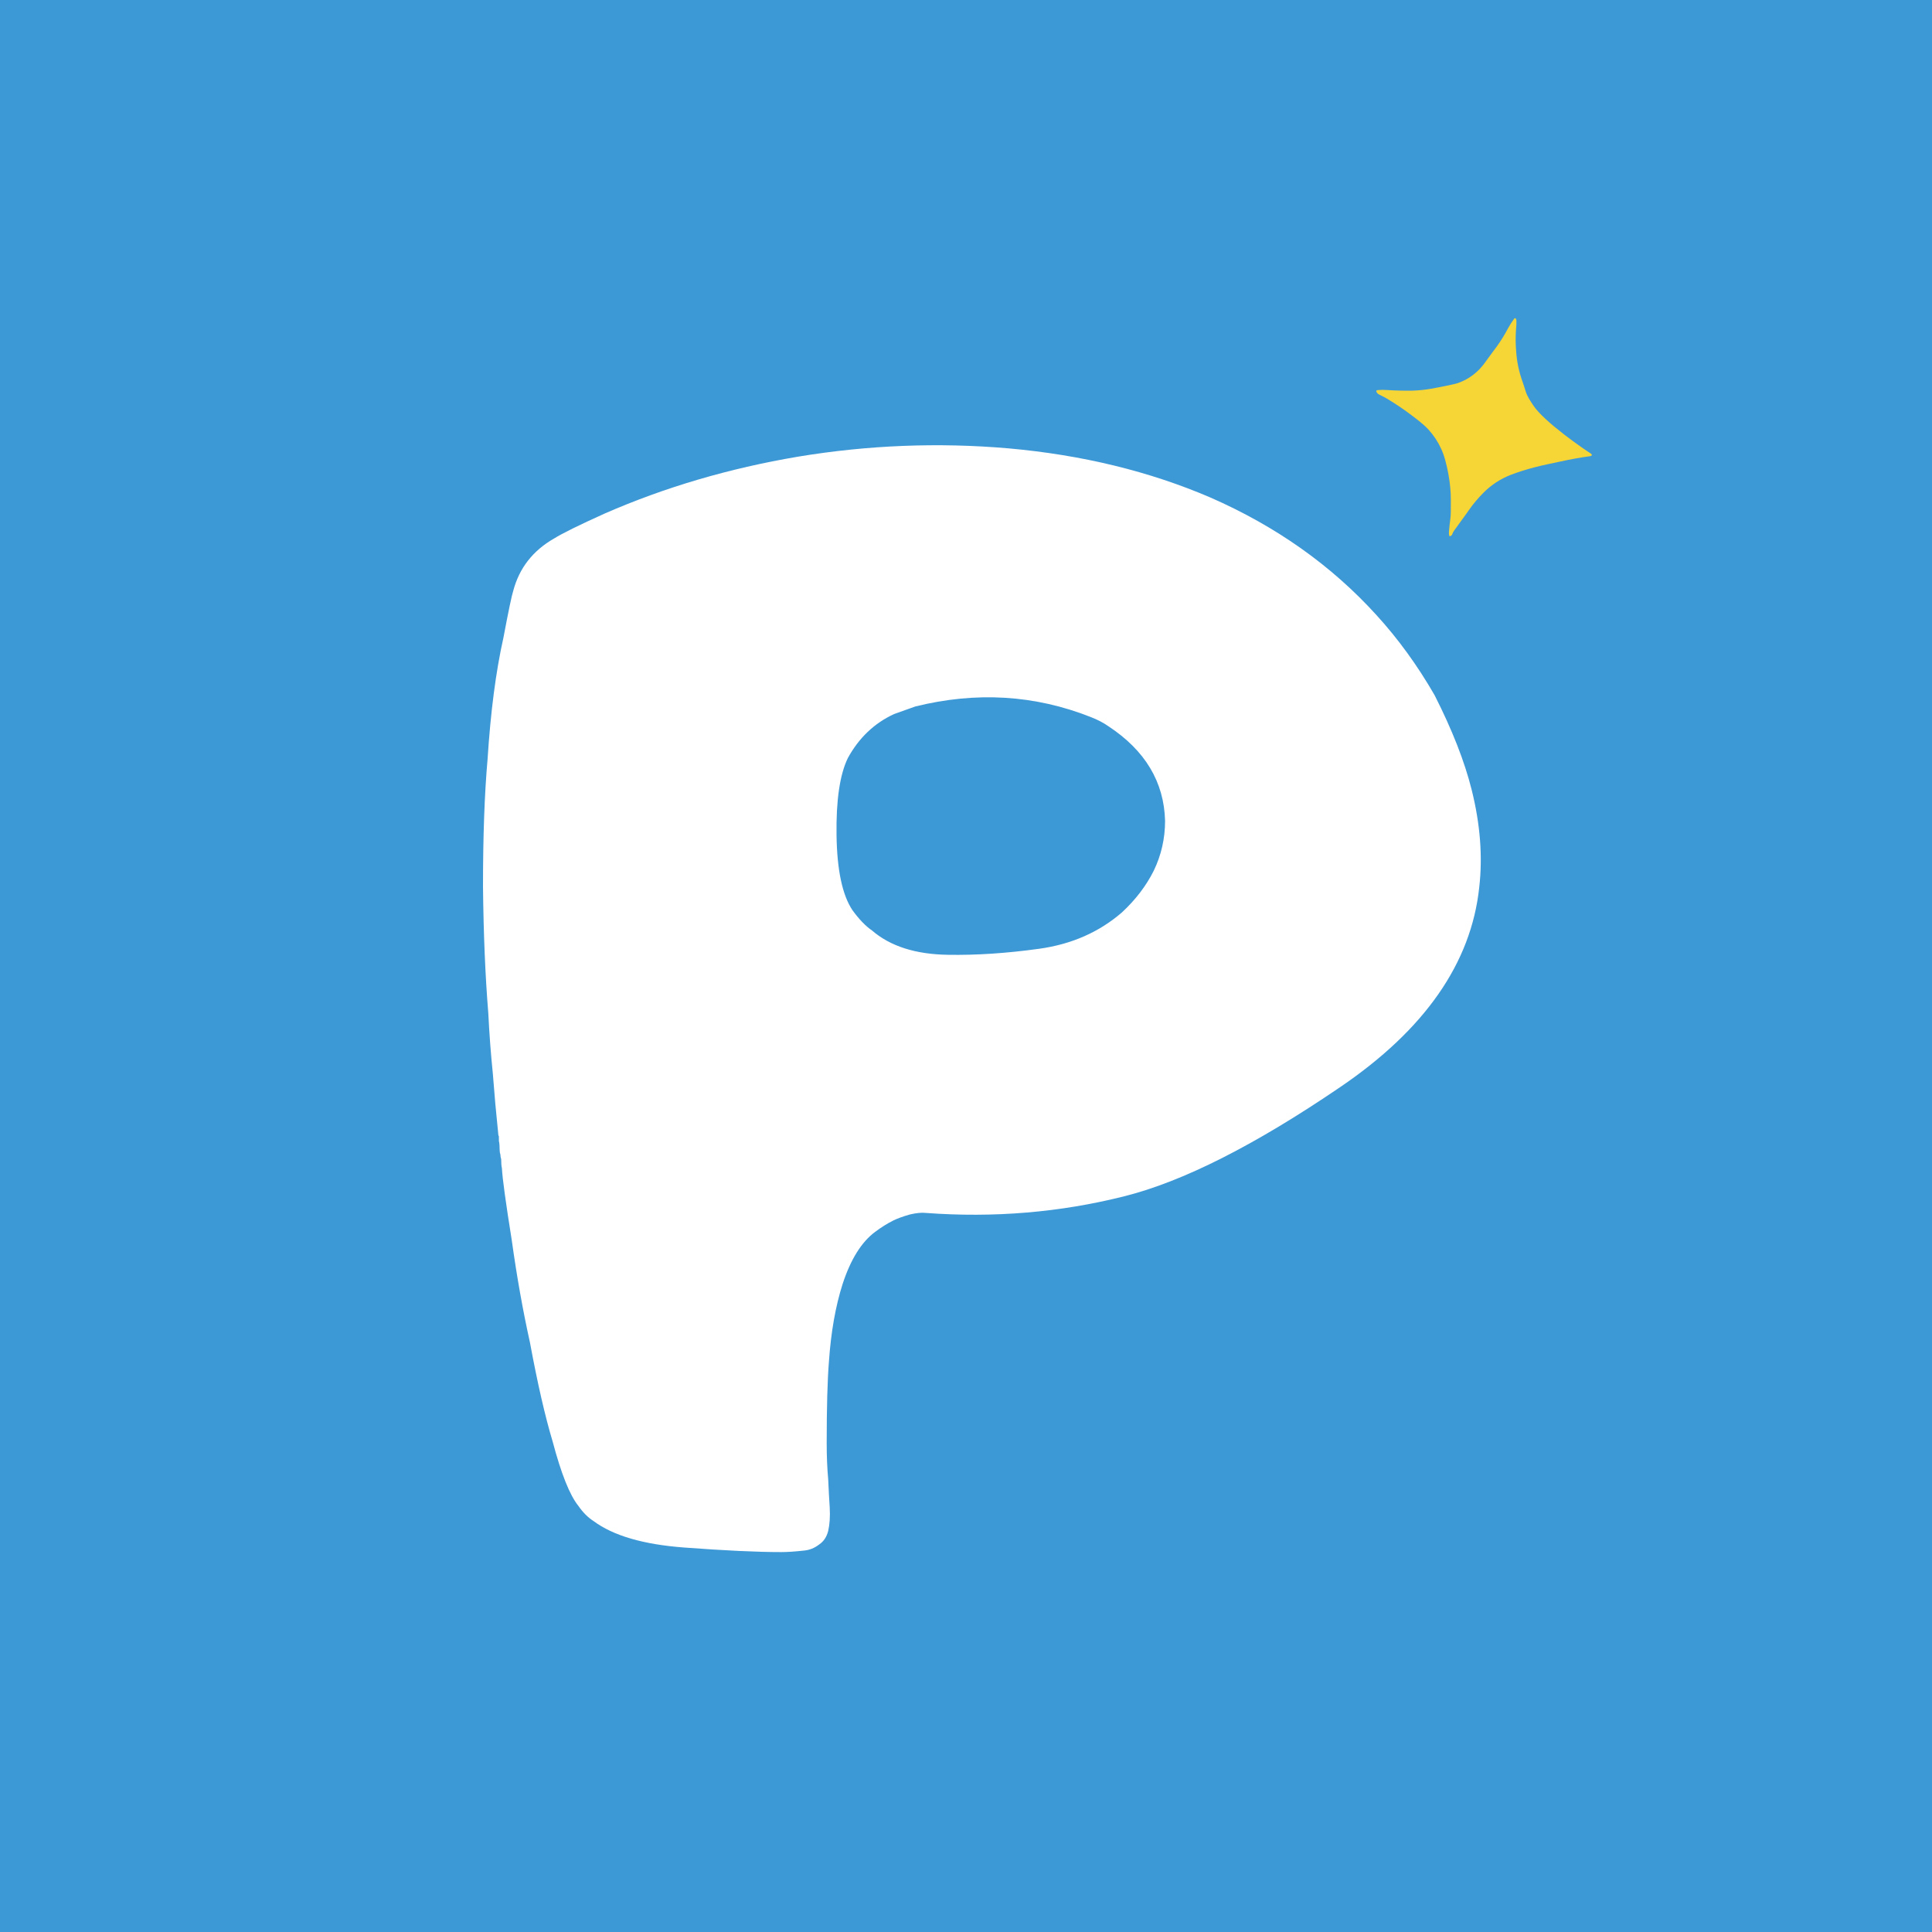
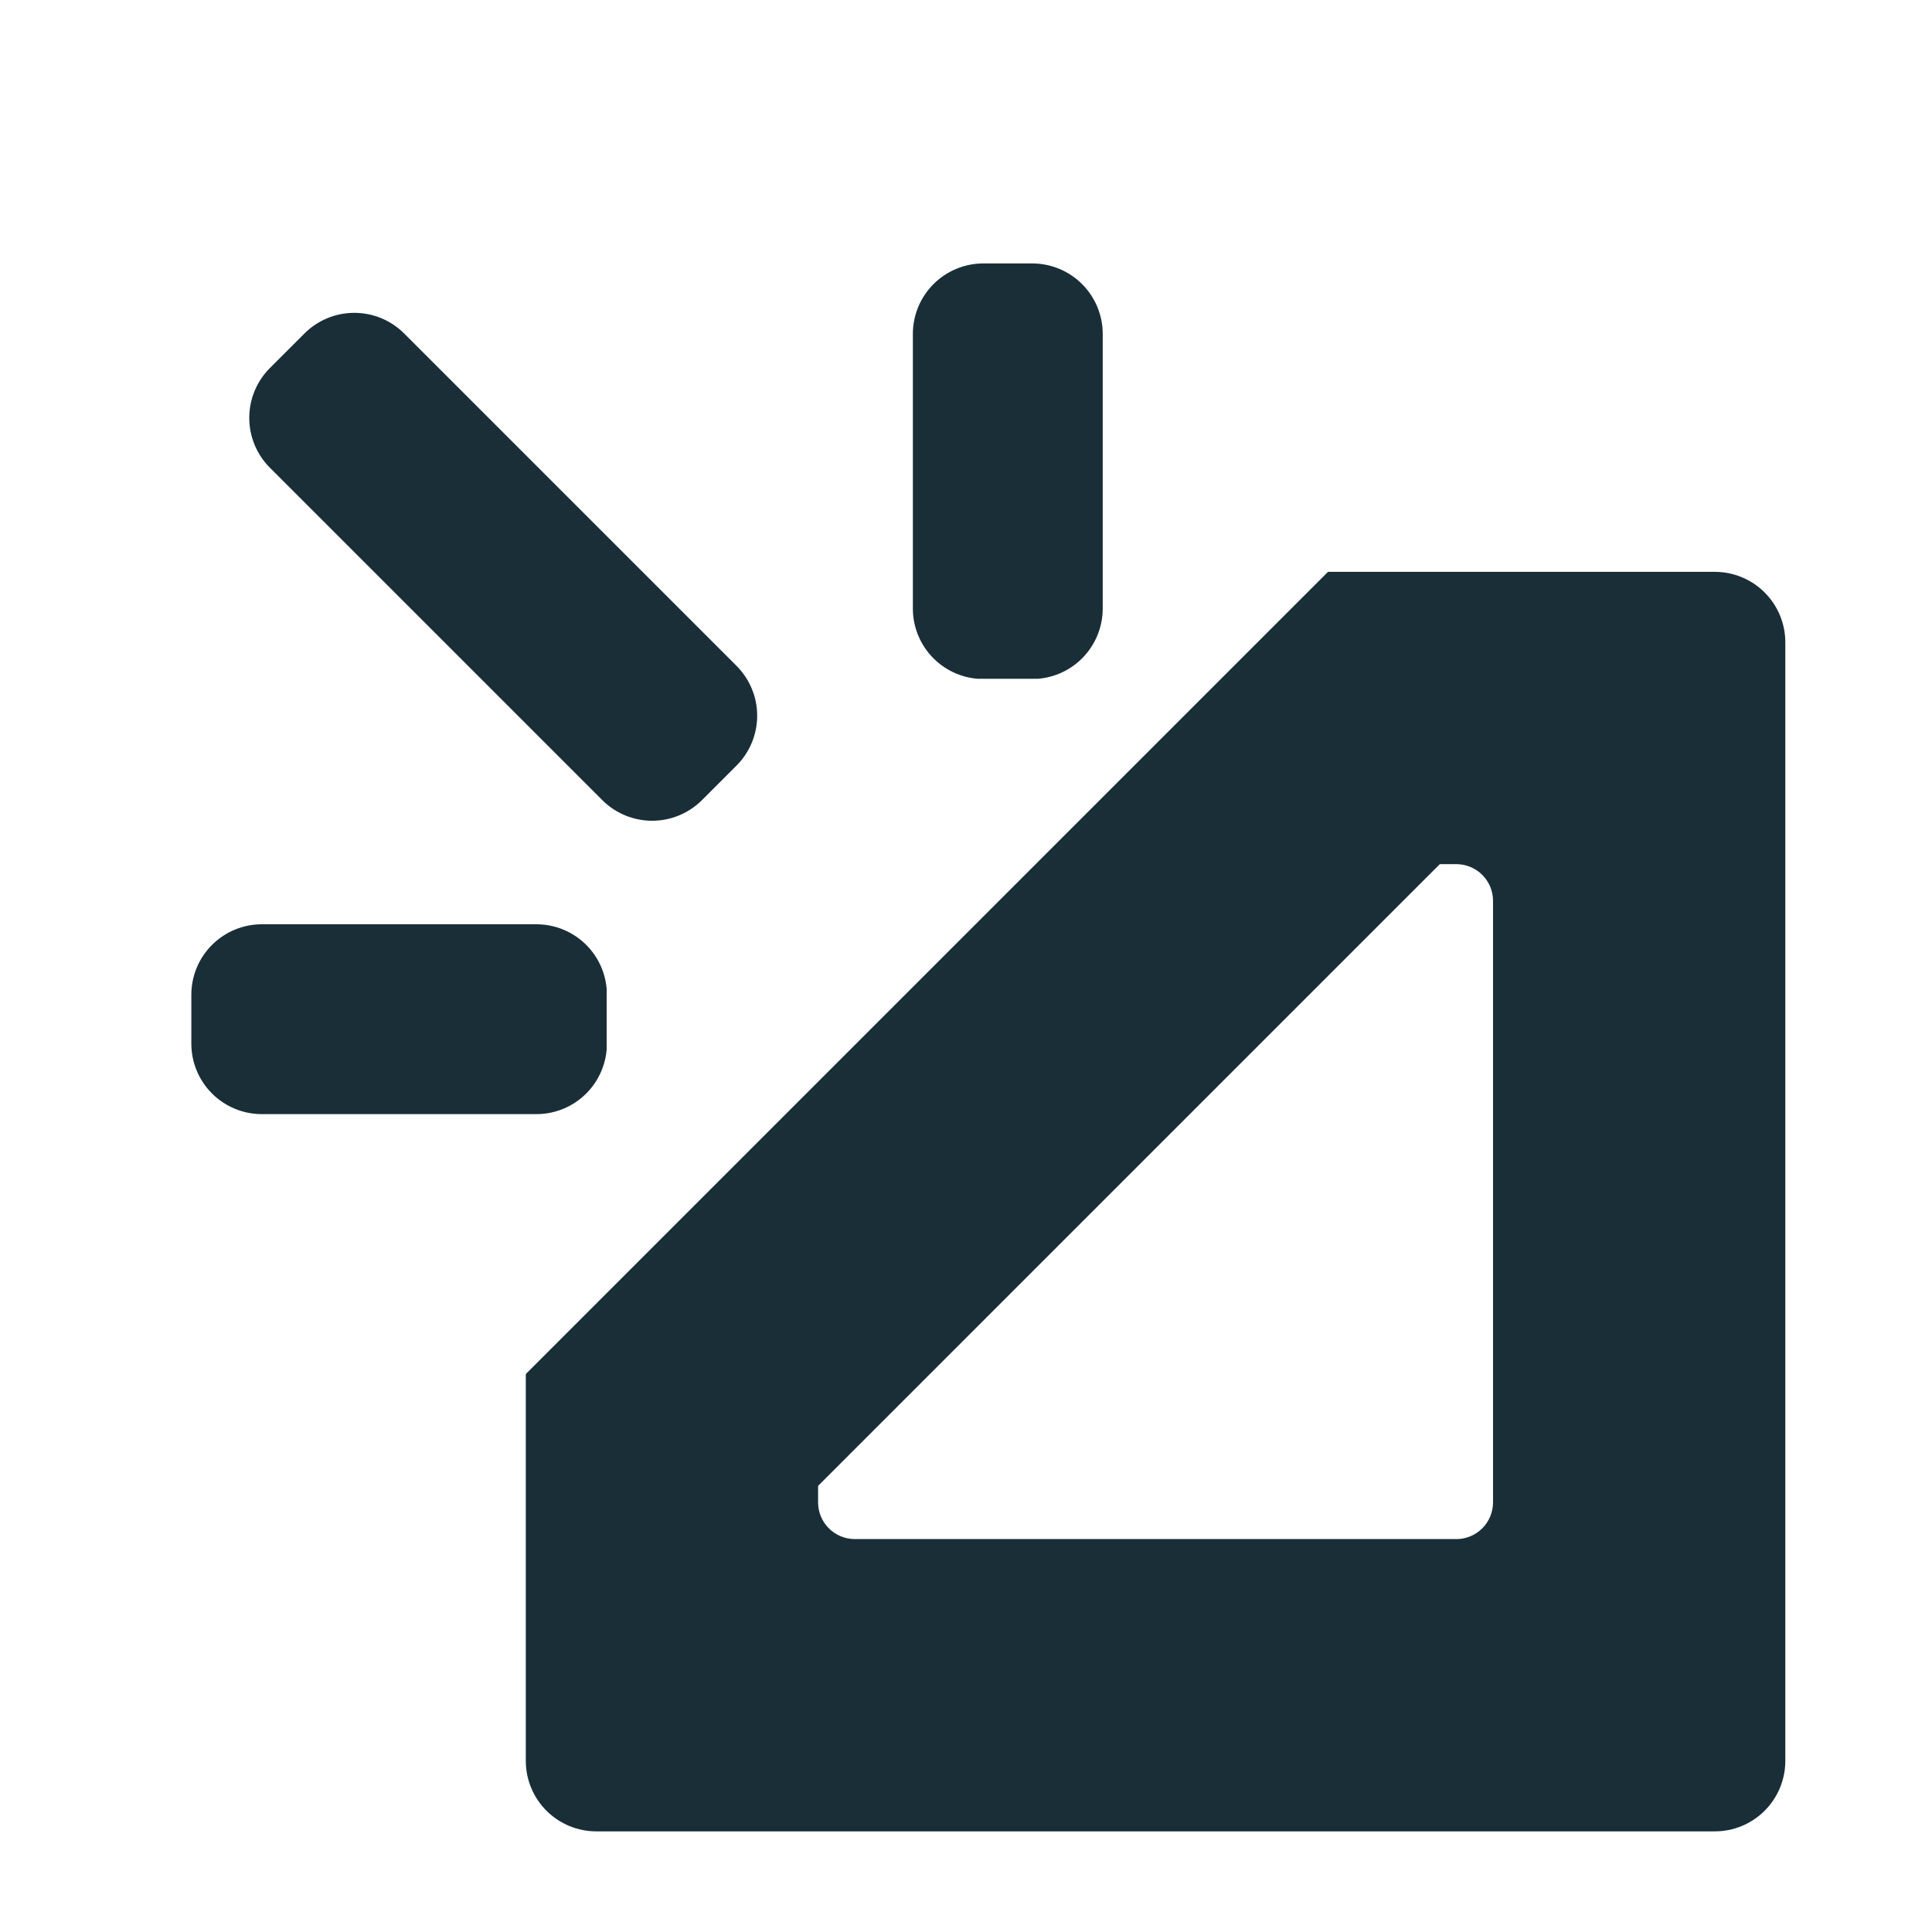
<svg xmlns="http://www.w3.org/2000/svg" width="2000" zoomAndPan="magnify" viewBox="0 0 1500 1500" height="2000" preserveAspectRatio="xMidYMid meet" version="1.0">
  <defs>
-     <g />
-     <clipPath id="a70fb77cc3">
-       <rect x="0" width="820" y="0" height="1500" />
-     </clipPath>
-     <clipPath id="4102144289">
-       <path d="M 1068 247 L 1236 247 L 1236 417 L 1068 417 Z M 1068 247 " clip-rule="nonzero" />
-     </clipPath>
-     <clipPath id="9f045aef7e">
-       <path d="M 1039.559 386.609 L 1097.453 219.348 L 1262.59 276.508 L 1204.695 443.77 Z M 1039.559 386.609 " clip-rule="nonzero" />
-     </clipPath>
-     <clipPath id="91f3cd8f5a">
-       <path d="M 1039.559 386.609 L 1097.453 219.348 L 1262.59 276.508 L 1204.695 443.77 Z M 1039.559 386.609 " clip-rule="nonzero" />
-     </clipPath>
-     <clipPath id="444d270b6c">
-       <path d="M 1039.559 386.609 L 1097.453 219.348 L 1262.59 276.508 L 1204.695 443.77 Z M 1039.559 386.609 " clip-rule="nonzero" />
+     <clipPath id="9eac9b4bba">
+       <path d="M 408.227 443.977 L 1386.121 443.977 L 1386.121 1421.871 L 408.227 1421.871 Z M 408.227 443.977 " clip-rule="nonzero" />
+     </clipPath>
+     <clipPath id="749b193129">
+       <path d="M 462.977 443.977 L 1331.371 443.977 C 1345.895 443.977 1359.82 449.746 1370.086 460.016 C 1380.355 470.281 1386.121 484.207 1386.121 498.727 L 1386.121 1367.121 C 1386.121 1381.645 1380.355 1395.57 1370.086 1405.836 C 1359.82 1416.105 1345.895 1421.871 1331.371 1421.871 L 462.977 1421.871 C 448.457 1421.871 434.531 1416.105 424.266 1405.836 C 413.996 1395.57 408.227 1381.645 408.227 1367.121 L 408.227 498.727 C 408.227 484.207 413.996 470.281 424.266 460.016 C 434.531 449.746 448.457 443.977 462.977 443.977 Z M 462.977 443.977 " clip-rule="nonzero" />
+     </clipPath>
+     <clipPath id="4016d0dc5d">
+       <path d="M 0.227 0.977 L 978.121 0.977 L 978.121 978.871 L 0.227 978.871 Z M 0.227 0.977 " clip-rule="nonzero" />
+     </clipPath>
+     <clipPath id="37ababee3d">
+       <path d="M 54.977 0.977 L 923.371 0.977 C 937.895 0.977 951.82 6.746 962.086 17.016 C 972.355 27.281 978.121 41.207 978.121 55.727 L 978.121 924.121 C 978.121 938.645 972.355 952.57 962.086 962.836 C 951.82 973.105 937.895 978.871 923.371 978.871 L 54.977 978.871 C 40.457 978.871 26.531 973.105 16.266 962.836 C 5.996 952.57 0.227 938.645 0.227 924.121 L 0.227 55.727 C 0.227 41.207 5.996 27.281 16.266 17.016 C 26.531 6.746 40.457 0.977 54.977 0.977 Z M 54.977 0.977 " clip-rule="nonzero" />
+     </clipPath>
+     <clipPath id="6250248c9e">
+       <rect x="0" width="979" y="0" height="979" />
+     </clipPath>
+     <clipPath id="43941de312">
+       <path d="M 635.164 670.914 L 1159.188 670.914 L 1159.188 1194.938 L 635.164 1194.938 Z M 635.164 670.914 " clip-rule="nonzero" />
+     </clipPath>
+     <clipPath id="827a5850cf">
+       <path d="M 663.664 670.914 L 1130.688 670.914 C 1138.246 670.914 1145.496 673.914 1150.84 679.262 C 1156.184 684.605 1159.188 691.855 1159.188 699.414 L 1159.188 1166.438 C 1159.188 1173.996 1156.184 1181.246 1150.84 1186.59 C 1145.496 1191.934 1138.246 1194.938 1130.688 1194.938 L 663.664 1194.938 C 656.105 1194.938 648.855 1191.934 643.512 1186.59 C 638.164 1181.246 635.164 1173.996 635.164 1166.438 L 635.164 699.414 C 635.164 691.855 638.164 684.605 643.512 679.262 C 648.855 673.914 656.105 670.914 663.664 670.914 Z M 663.664 670.914 " clip-rule="nonzero" />
+     </clipPath>
+     <clipPath id="80432135c6">
+       <path d="M 0.164 0.914 L 524.188 0.914 L 524.188 524.938 L 0.164 524.938 Z M 0.164 0.914 " clip-rule="nonzero" />
+     </clipPath>
+     <clipPath id="447922ad1f">
+       <path d="M 28.664 0.914 L 495.688 0.914 C 503.246 0.914 510.496 3.914 515.84 9.262 C 521.184 14.605 524.188 21.855 524.188 29.414 L 524.188 496.438 C 524.188 503.996 521.184 511.246 515.84 516.59 C 510.496 521.934 503.246 524.938 495.688 524.938 L 28.664 524.938 C 21.105 524.938 13.855 521.934 8.512 516.59 C 3.164 511.246 0.164 503.996 0.164 496.438 L 0.164 29.414 C 0.164 21.855 3.164 14.605 8.512 9.262 C 13.855 3.914 21.105 0.914 28.664 0.914 Z M 28.664 0.914 " clip-rule="nonzero" />
+     </clipPath>
+     <clipPath id="ddd29a5c5a">
+       <rect x="0" width="525" y="0" height="525" />
+     </clipPath>
+     <clipPath id="a38dd4c50c">
+       <path d="M 440 481 L 1118 481 L 1118 1160 L 440 1160 Z M 440 481 " clip-rule="nonzero" />
+     </clipPath>
+     <clipPath id="8ff9b96ec9">
+       <path d="M 440.418 970.113 L 928.75 481.781 L 1117.879 670.906 L 629.547 1159.242 Z M 440.418 970.113 " clip-rule="nonzero" />
+     </clipPath>
+     <clipPath id="d56cd0a9a0">
+       <path d="M 0.398 0.68 L 677.922 0.68 L 677.922 678.441 L 0.398 678.441 Z M 0.398 0.68 " clip-rule="nonzero" />
+     </clipPath>
+     <clipPath id="a801b2ecac">
+       <path d="M 0.418 489.113 L 488.75 0.781 L 677.879 189.906 L 189.547 678.242 Z M 0.418 489.113 " clip-rule="nonzero" />
+     </clipPath>
+     <clipPath id="b24c7e621e">
+       <rect x="0" width="678" y="0" height="679" />
+     </clipPath>
+     <clipPath id="21204ed23d">
+       <path d="M 39 78 L 1088 78 L 1088 1127 L 39 1127 Z M 39 78 " clip-rule="nonzero" />
+     </clipPath>
+     <clipPath id="15bec9cabc">
+       <path d="M 39.426 816.738 L 778.043 78.121 L 1087.477 387.559 L 348.859 1126.176 Z M 39.426 816.738 " clip-rule="nonzero" />
+     </clipPath>
+     <clipPath id="312a73c963">
+       <path d="M 0.359 0 L 1048.68 0 L 1048.68 1048.32 L 0.359 1048.32 Z M 0.359 0 " clip-rule="nonzero" />
+     </clipPath>
+     <clipPath id="f389fabce6">
+       <path d="M 0.426 738.738 L 739.043 0.121 L 1048.477 309.559 L 309.859 1048.176 Z M 0.426 738.738 " clip-rule="nonzero" />
+     </clipPath>
+     <clipPath id="edced43b14">
+       <rect x="0" width="1049" y="0" height="1049" />
+     </clipPath>
+     <clipPath id="58ef874c5e">
+       <path d="M 708.742 204.531 L 856.148 204.531 L 856.148 527.559 L 708.742 527.559 Z M 708.742 204.531 " clip-rule="nonzero" />
+     </clipPath>
+     <clipPath id="fb838e0b0c">
+       <path d="M 763.492 204.531 L 801.398 204.531 C 815.918 204.531 829.844 210.297 840.113 220.566 C 850.379 230.832 856.148 244.758 856.148 259.281 L 856.148 472.441 C 856.148 486.961 850.379 500.887 840.113 511.156 C 829.844 521.422 815.918 527.191 801.398 527.191 L 763.492 527.191 C 748.969 527.191 735.043 521.422 724.777 511.156 C 714.508 500.887 708.742 486.961 708.742 472.441 L 708.742 259.281 C 708.742 244.758 714.508 230.832 724.777 220.566 C 735.043 210.297 748.969 204.531 763.492 204.531 Z M 763.492 204.531 " clip-rule="nonzero" />
+     </clipPath>
+     <clipPath id="30237449cc">
+       <path d="M 0.742 0.531 L 148.148 0.531 L 148.148 323 L 0.742 323 Z M 0.742 0.531 " clip-rule="nonzero" />
+     </clipPath>
+     <clipPath id="95f9013eee">
+       <path d="M 55.492 0.531 L 93.398 0.531 C 107.918 0.531 121.844 6.297 132.113 16.566 C 142.379 26.832 148.148 40.758 148.148 55.281 L 148.148 268.441 C 148.148 282.961 142.379 296.887 132.113 307.156 C 121.844 317.422 107.918 323.191 93.398 323.191 L 55.492 323.191 C 40.969 323.191 27.043 317.422 16.777 307.156 C 6.508 296.887 0.742 282.961 0.742 268.441 L 0.742 55.281 C 0.742 40.758 6.508 26.832 16.777 16.566 C 27.043 6.297 40.969 0.531 55.492 0.531 Z M 55.492 0.531 " clip-rule="nonzero" />
+     </clipPath>
+     <clipPath id="49439d696a">
+       <rect x="0" width="149" y="0" height="324" />
+     </clipPath>
+     <clipPath id="ba1fc07d92">
+       <path d="M 193 242 L 588 242 L 588 638 L 193 638 Z M 193 242 " clip-rule="nonzero" />
+     </clipPath>
+     <clipPath id="e5caaa82f1">
+       <path d="M 170.848 324.441 L 275.078 220.207 L 610.578 555.707 L 506.348 659.941 Z M 170.848 324.441 " clip-rule="nonzero" />
+     </clipPath>
+     <clipPath id="c0d5a8c56c">
+       <path d="M 209.559 285.727 L 236.363 258.922 C 246.633 248.652 260.559 242.887 275.078 242.887 C 289.602 242.887 303.527 248.652 313.793 258.922 L 571.836 516.965 C 582.102 527.23 587.871 541.156 587.871 555.676 C 587.871 570.199 582.102 584.125 571.836 594.391 L 545.031 621.195 C 534.762 631.465 520.836 637.23 506.316 637.23 C 491.797 637.23 477.871 631.465 467.602 621.195 L 209.559 363.152 C 199.293 352.887 193.523 338.961 193.523 324.441 C 193.523 309.918 199.293 295.992 209.559 285.727 Z M 209.559 285.727 " clip-rule="nonzero" />
+     </clipPath>
+     <clipPath id="6c43420aea">
+       <path d="M 0.441 0.879 L 395 0.879 L 395 395.441 L 0.441 395.441 Z M 0.441 0.879 " clip-rule="nonzero" />
+     </clipPath>
+     <clipPath id="e9851af746">
+       <path d="M -22.152 82.441 L 82.078 -21.793 L 417.578 313.707 L 313.348 417.941 Z M -22.152 82.441 " clip-rule="nonzero" />
+     </clipPath>
+     <clipPath id="a270e4238c">
+       <path d="M 16.559 43.727 L 43.363 16.922 C 53.633 6.652 67.559 0.887 82.078 0.887 C 96.602 0.887 110.527 6.652 120.793 16.922 L 378.836 274.965 C 389.102 285.23 394.871 299.156 394.871 313.676 C 394.871 328.199 389.102 342.125 378.836 352.391 L 352.031 379.195 C 341.762 389.465 327.836 395.23 313.316 395.23 C 298.797 395.23 284.871 389.465 274.602 379.195 L 16.559 121.152 C 6.293 110.887 0.523 96.961 0.523 82.441 C 0.523 67.918 6.293 53.992 16.559 43.727 Z M 16.559 43.727 " clip-rule="nonzero" />
+     </clipPath>
+     <clipPath id="dfa6fac2b9">
+       <rect x="0" width="395" y="0" height="396" />
+     </clipPath>
+     <clipPath id="a76e33b600">
+       <path d="M 148.551 717.602 L 471.578 717.602 L 471.578 865.008 L 148.551 865.008 Z M 148.551 717.602 " clip-rule="nonzero" />
+     </clipPath>
+     <clipPath id="ed81b95520">
+       <path d="M 148.551 810.258 L 148.551 772.352 C 148.551 757.828 154.316 743.902 164.586 733.637 C 174.852 723.367 188.777 717.602 203.301 717.602 L 416.461 717.602 C 430.98 717.602 444.906 723.367 455.176 733.637 C 465.441 743.902 471.211 757.828 471.211 772.352 L 471.211 810.258 C 471.211 824.777 465.441 838.703 455.176 848.973 C 444.906 859.238 430.98 865.008 416.461 865.008 L 203.301 865.008 C 188.777 865.008 174.852 859.238 164.586 848.973 C 154.316 838.703 148.551 824.777 148.551 810.258 Z M 148.551 810.258 " clip-rule="nonzero" />
+     </clipPath>
+     <clipPath id="0043a5c36e">
+       <path d="M 0.551 0.602 L 323.359 0.602 L 323.359 148.008 L 0.551 148.008 Z M 0.551 0.602 " clip-rule="nonzero" />
+     </clipPath>
+     <clipPath id="6896864dae">
+       <path d="M 0.551 93.258 L 0.551 55.352 C 0.551 40.828 6.316 26.902 16.586 16.637 C 26.852 6.367 40.777 0.602 55.301 0.602 L 268.461 0.602 C 282.98 0.602 296.906 6.367 307.176 16.637 C 317.441 26.902 323.211 40.828 323.211 55.352 L 323.211 93.258 C 323.211 107.777 317.441 121.703 307.176 131.973 C 296.906 142.238 282.98 148.008 268.461 148.008 L 55.301 148.008 C 40.777 148.008 26.852 142.238 16.586 131.973 C 6.316 121.703 0.551 107.777 0.551 93.258 Z M 0.551 93.258 " clip-rule="nonzero" />
+     </clipPath>
+     <clipPath id="90df203613">
+       <rect x="0" width="324" y="0" height="149" />
    </clipPath>
  </defs>
  <rect x="-150" width="1800" fill="#ffffff" y="-150" height="1800" fill-opacity="1" />
-   <rect x="-150" width="1800" fill="#3d98d6" y="-150" height="1800" fill-opacity="1" />
-   <g transform="matrix(1, 0, 0, 1, 374, 0.000000000000112861)">
-     <g clip-path="url(#a70fb77cc3)">
-       <g fill="#ffffff" fill-opacity="1">
-         <g transform="translate(1.000001, 1205.033)">
-           <g>
-             <path d="M 15.875 -710 C 19.789 -730.758 22.336 -742.906 23.516 -746.438 C 28.211 -764.07 38.789 -777.586 55.25 -786.984 C 61.52 -790.91 74.645 -797.379 94.625 -806.391 C 141.25 -826.766 191.207 -841.457 244.5 -850.469 C 298.969 -859.477 353.43 -861.633 407.891 -856.938 C 465.098 -851.844 517.41 -839.109 564.828 -818.734 C 615.766 -796.398 658.672 -766.031 693.547 -727.625 C 710.391 -709.207 725.473 -688.441 738.797 -665.328 C 752.516 -638.297 762.113 -613.805 767.594 -591.859 C 774.258 -565.211 776.219 -539.941 773.469 -516.047 C 767.195 -457.266 731.148 -405.539 665.328 -360.875 C 599.109 -315.812 543.273 -287.598 497.828 -276.234 C 448.055 -263.703 396.723 -259.395 343.828 -263.312 C 340.691 -263.695 336.578 -263.305 331.484 -262.141 C 326.004 -260.566 321.695 -259 318.562 -257.438 C 313.852 -255.082 309.148 -252.141 304.453 -248.609 C 293.867 -240.773 285.441 -227.258 279.172 -208.062 C 273.691 -190.82 270.164 -170.836 268.594 -148.109 C 267.426 -133.609 266.844 -112.453 266.844 -84.641 C 266.844 -74.453 267.234 -65.047 268.016 -56.422 C 268.398 -47.805 268.789 -40.555 269.188 -34.672 C 269.582 -27.617 269.191 -21.547 268.016 -16.453 C 266.836 -11.754 264.484 -8.227 260.953 -5.875 C 257.43 -3.133 253.516 -1.566 249.203 -1.172 C 242.148 -0.391 236.273 0 231.578 0 C 212.766 0 187.688 -1.176 156.344 -3.531 C 124.602 -5.875 101.094 -12.727 85.812 -24.094 C 81.5 -26.844 77.582 -30.766 74.062 -35.859 C 67.395 -44.078 60.734 -60.727 54.078 -85.812 C 48.191 -105.406 42.312 -131.07 36.438 -162.812 C 30.957 -187.488 26.254 -213.938 22.328 -242.156 C 17.629 -271.539 15.082 -290.148 14.688 -297.984 C 14.301 -299.555 14.109 -301.91 14.109 -305.047 C 13.711 -306.211 13.516 -307.383 13.516 -308.562 C 13.129 -309.738 12.938 -310.914 12.938 -312.094 C 12.938 -315.227 12.738 -317.578 12.344 -319.141 C 12.344 -320.316 12.344 -321.492 12.344 -322.672 C 11.945 -323.453 11.75 -324.43 11.75 -325.609 C 10.188 -340.504 8.816 -355.785 7.641 -371.453 C 6.078 -386.734 4.898 -402.406 4.109 -418.469 C 1.766 -447.07 0.395 -479.789 0 -516.625 C 0 -555.812 1.176 -588.727 3.531 -615.375 C 5.875 -652.207 9.988 -683.75 15.875 -710 Z M 471.953 -648.281 C 428.461 -665.52 383.016 -668.266 335.609 -656.516 C 328.941 -654.16 323.453 -652.203 319.141 -650.641 C 303.859 -643.586 291.91 -632.223 283.297 -616.547 C 277.023 -603.617 274.086 -583.633 274.484 -556.594 C 274.867 -529.562 278.977 -510.164 286.812 -498.406 C 291.906 -491.352 297 -486.066 302.094 -482.547 C 316.207 -470.391 335.801 -464.117 360.875 -463.734 C 382.82 -463.336 406.531 -464.906 432 -468.438 C 457.07 -471.957 478.426 -481.359 496.062 -496.641 C 506.633 -506.441 514.863 -517.219 520.75 -528.969 C 526.625 -541.113 529.562 -554.047 529.562 -567.766 C 528.781 -597.93 514.086 -622.422 485.484 -641.234 C 481.555 -643.973 477.047 -646.32 471.953 -648.281 Z M 471.953 -648.281 " />
-           </g>
-         </g>
-       </g>
-     </g>
-   </g>
-   <g clip-path="url(#4102144289)">
-     <g clip-path="url(#9f045aef7e)">
-       <g clip-path="url(#91f3cd8f5a)">
-         <g clip-path="url(#444d270b6c)">
-           <path fill="#f6d636" d="M 1125.195 416.074 C 1124.668 413.992 1125.082 411.883 1125.246 409.816 C 1125.531 405.742 1126.438 401.723 1126.406 397.621 C 1126.383 391.199 1126.641 384.73 1125.961 378.344 C 1125.266 371.258 1123.984 364.285 1122.113 357.418 C 1121.305 354.367 1120.254 351.398 1118.961 348.52 C 1116.469 343.051 1113.203 338.086 1109.164 333.633 C 1104.871 328.973 1099.789 325.336 1094.809 321.555 C 1088.961 317.184 1082.902 313.129 1076.637 309.383 C 1074.602 308.148 1072.391 307.191 1070.297 306.062 C 1069.48 305.562 1068.914 304.863 1068.594 303.965 C 1068.348 303.34 1068.828 302.922 1069.766 302.852 C 1072.234 302.633 1074.703 302.629 1077.172 302.84 C 1083.688 303.25 1090.219 303.418 1096.738 303.301 C 1101.625 303.133 1106.477 302.629 1111.293 301.781 C 1113.969 301.359 1129.266 298.375 1131.738 297.477 C 1137.887 295.328 1143.281 291.969 1147.926 287.398 C 1150.238 285.062 1152.312 282.527 1154.152 279.801 C 1156.668 276.172 1159.504 272.656 1162.082 269.047 C 1165.379 264.488 1168.324 259.711 1170.922 254.719 C 1172.316 252.203 1173.863 249.789 1175.566 247.473 C 1176.027 246.824 1176.598 246.875 1177.012 247.559 C 1177.266 248.086 1177.379 248.641 1177.348 249.227 C 1177.391 251.324 1177.289 253.414 1177.043 255.5 C 1176.621 261.281 1176.66 267.059 1177.148 272.836 C 1177.676 280.766 1179.281 288.477 1181.957 295.961 C 1182.898 298.535 1183.684 301.238 1184.535 303.883 C 1185.797 307.809 1188.059 311.156 1190.32 314.559 C 1198.594 327.547 1231.605 350.008 1234.371 351.629 C 1234.664 351.801 1234.938 352 1235.188 352.227 C 1235.531 352.535 1236.082 352.895 1235.918 353.367 C 1235.617 353.855 1235.18 354.121 1234.609 354.164 C 1226.957 355.215 1219.344 356.605 1211.82 358.254 C 1204.91 359.766 1197.934 361.074 1191.086 362.91 C 1184.914 364.496 1178.848 366.426 1172.887 368.691 C 1164.754 371.891 1157.621 376.602 1151.484 382.824 C 1147.293 387.047 1143.504 391.605 1140.117 396.492 C 1137.27 400.684 1134.09 404.711 1131.184 408.914 C 1129.832 410.863 1128.16 412.645 1127.41 415.008 C 1127.211 415.648 1126.484 415.957 1125.918 416.324 Z M 1125.195 416.074 " fill-opacity="1" fill-rule="nonzero" />
+   <rect x="-150" width="1800" fill="#ffffff" y="-150" height="1800" fill-opacity="1" />
+   <g clip-path="url(#9eac9b4bba)">
+     <g clip-path="url(#749b193129)">
+       <g transform="matrix(1, 0, 0, 1, 408, 443)">
+         <g clip-path="url(#6250248c9e)">
+           <g clip-path="url(#4016d0dc5d)">
+             <g clip-path="url(#37ababee3d)">
+               <path fill="#1a2e38" d="M 0.227 0.977 L 978.121 0.977 L 978.121 978.871 L 0.227 978.871 Z M 0.227 0.977 " fill-opacity="1" fill-rule="nonzero" />
+             </g>
+           </g>
+         </g>
+       </g>
+     </g>
+   </g>
+   <g clip-path="url(#43941de312)">
+     <g clip-path="url(#827a5850cf)">
+       <g transform="matrix(1, 0, 0, 1, 635, 670)">
+         <g clip-path="url(#ddd29a5c5a)">
+           <g clip-path="url(#80432135c6)">
+             <g clip-path="url(#447922ad1f)">
+               <path fill="#ffffff" d="M 0.164 0.914 L 524.188 0.914 L 524.188 524.938 L 0.164 524.938 Z M 0.164 0.914 " fill-opacity="1" fill-rule="nonzero" />
+             </g>
+           </g>
+         </g>
+       </g>
+     </g>
+   </g>
+   <g clip-path="url(#a38dd4c50c)">
+     <g clip-path="url(#8ff9b96ec9)">
+       <g transform="matrix(1, 0, 0, 1, 440, 481)">
+         <g clip-path="url(#b24c7e621e)">
+           <g clip-path="url(#d56cd0a9a0)">
+             <g clip-path="url(#a801b2ecac)">
+               <path fill="#1a2e38" d="M 0.418 489.113 L 488.75 0.781 L 677.875 189.91 L 189.547 678.242 Z M 0.418 489.113 " fill-opacity="1" fill-rule="nonzero" />
+             </g>
+           </g>
+         </g>
+       </g>
+     </g>
+   </g>
+   <g clip-path="url(#21204ed23d)">
+     <g clip-path="url(#15bec9cabc)">
+       <g transform="matrix(1, 0, 0, 1, 39, 78)">
+         <g clip-path="url(#edced43b14)">
+           <g clip-path="url(#312a73c963)">
+             <g clip-path="url(#f389fabce6)">
+               <path fill="#ffffff" d="M 0.426 738.738 L 738.961 0.203 L 1048.395 309.641 L 309.859 1048.176 Z M 0.426 738.738 " fill-opacity="1" fill-rule="nonzero" />
+             </g>
+           </g>
+         </g>
+       </g>
+     </g>
+   </g>
+   <g clip-path="url(#58ef874c5e)">
+     <g clip-path="url(#fb838e0b0c)">
+       <g transform="matrix(1, 0, 0, 1, 708, 204)">
+         <g clip-path="url(#49439d696a)">
+           <g clip-path="url(#30237449cc)">
+             <g clip-path="url(#95f9013eee)">
+               <path fill="#1a2e38" d="M 0.742 0.531 L 148.148 0.531 L 148.148 322.984 L 0.742 322.984 Z M 0.742 0.531 " fill-opacity="1" fill-rule="nonzero" />
+             </g>
+           </g>
+         </g>
+       </g>
+     </g>
+   </g>
+   <g clip-path="url(#ba1fc07d92)">
+     <g clip-path="url(#e5caaa82f1)">
+       <g clip-path="url(#c0d5a8c56c)">
+         <g transform="matrix(1, 0, 0, 1, 193, 242)">
+           <g clip-path="url(#dfa6fac2b9)">
+             <g clip-path="url(#6c43420aea)">
+               <g clip-path="url(#e9851af746)">
+                 <g clip-path="url(#a270e4238c)">
+                   <path fill="#1a2e38" d="M -22.152 82.441 L 82.078 -21.793 L 417.578 313.707 L 313.348 417.941 Z M -22.152 82.441 " fill-opacity="1" fill-rule="nonzero" />
+                 </g>
+               </g>
+             </g>
+           </g>
+         </g>
+       </g>
+     </g>
+   </g>
+   <g clip-path="url(#a76e33b600)">
+     <g clip-path="url(#ed81b95520)">
+       <g transform="matrix(1, 0, 0, 1, 148, 717)">
+         <g clip-path="url(#90df203613)">
+           <g clip-path="url(#0043a5c36e)">
+             <g clip-path="url(#6896864dae)">
+               <path fill="#1a2e38" d="M 0.551 148.008 L 0.551 0.602 L 323.004 0.602 L 323.004 148.008 Z M 0.551 148.008 " fill-opacity="1" fill-rule="nonzero" />
+             </g>
+           </g>
        </g>
      </g>
    </g>
  </g>
</svg>
